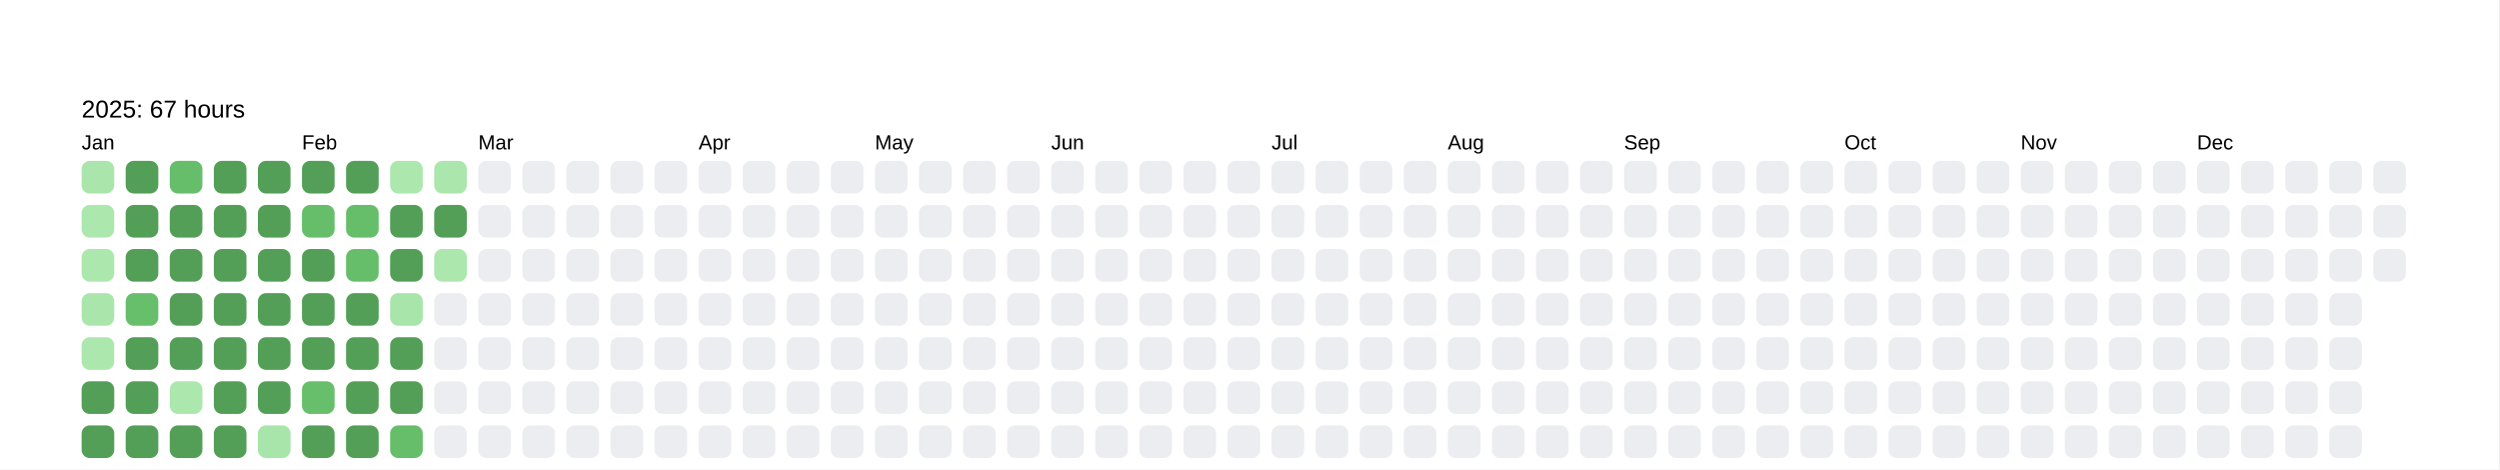
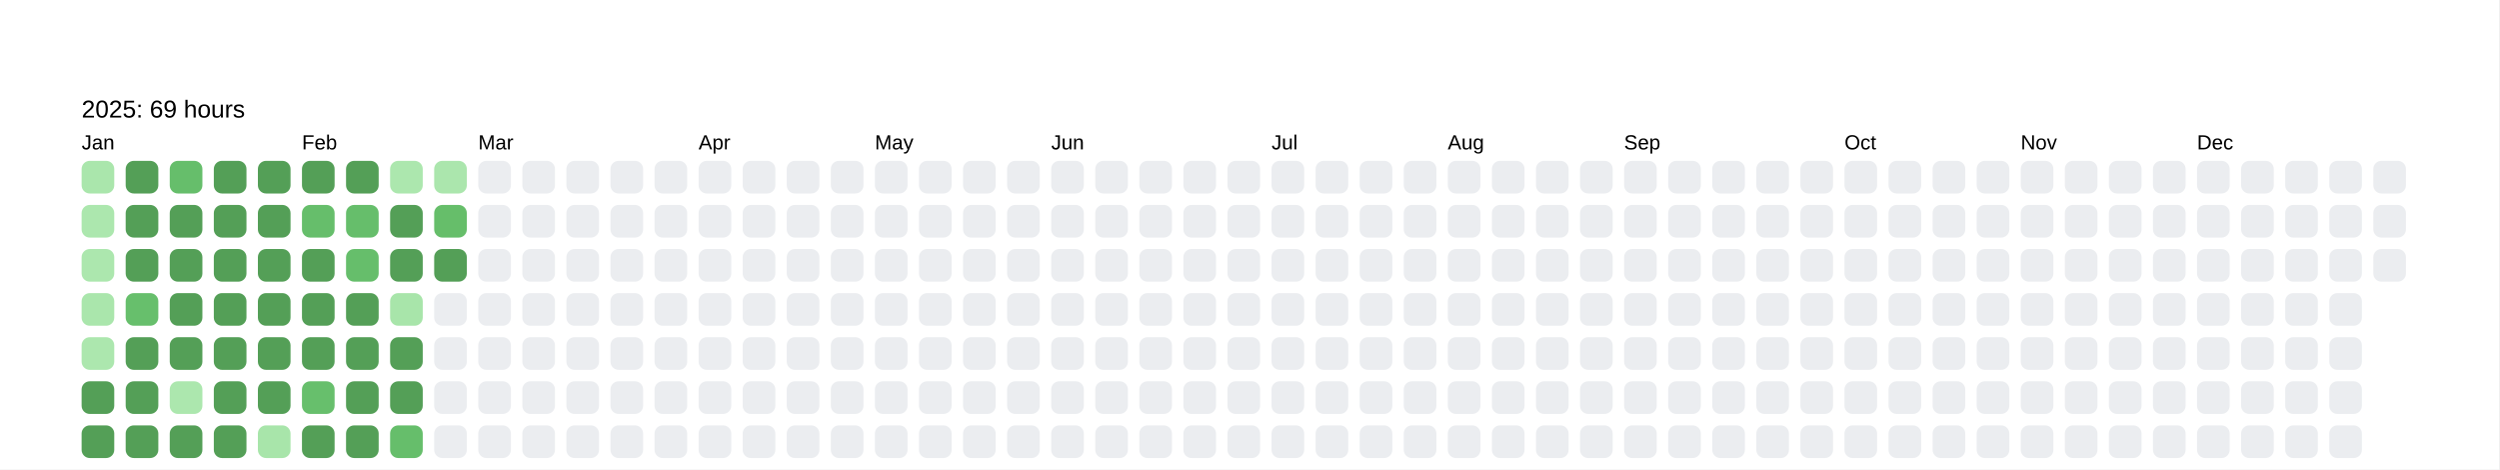
<svg xmlns="http://www.w3.org/2000/svg" baseProfile="full" height="57.5mm" version="1.1" viewBox="0,0,306.2,57.5" width="306.2mm">
  <defs />
  <rect fill="#FFFFFF" height="57.5" width="306.2" x="0" y="0" />
  <text fill="#000000" style="font-size:6px; font-family:Arial; font-weight:bold;" x="10" y="10" />
-   <text fill="#000000" style="font-size:3px; font-family:Arial;" x="10" y="14.4">2025: 67 hours</text>
+   <text fill="#000000" style="font-size:3px; font-family:Arial;" x="10" y="14.4">2025: 69 hours</text>
  <text fill="#000000" style="font-size:2.5px; font-family:Arial" x="10" y="18.3">Jan</text>
  <rect fill="#aae6ac" height="4" rx="1" ry="1" width="4" x="10" y="19.7" />
  <rect fill="#ace7ae" height="4" rx="1" ry="1" width="4" x="10" y="25.1" />
  <rect fill="#ace7ae" height="4" rx="1" ry="1" width="4" x="10" y="30.5" />
  <rect fill="#aae6ac" height="4" rx="1" ry="1" width="4" x="10" y="35.9" />
  <rect fill="#ace7ae" height="4" rx="1" ry="1" width="4" x="10" y="41.3" />
  <rect fill="#549F57" height="4" rx="1" ry="1" width="4" x="10" y="46.7" />
  <rect fill="#549F57" height="4" rx="1" ry="1" width="4" x="10" y="52.1" />
  <rect fill="#549F57" height="4" rx="1" ry="1" width="4" x="15.4" y="19.7" />
  <rect fill="#549F57" height="4" rx="1" ry="1" width="4" x="15.4" y="25.1" />
  <rect fill="#549F57" height="4" rx="1" ry="1" width="4" x="15.4" y="30.5" />
  <rect fill="#67bf6c" height="4" rx="1" ry="1" width="4" x="15.4" y="35.9" />
  <rect fill="#549F57" height="4" rx="1" ry="1" width="4" x="15.4" y="41.3" />
  <rect fill="#549F57" height="4" rx="1" ry="1" width="4" x="15.4" y="46.7" />
  <rect fill="#549F57" height="4" rx="1" ry="1" width="4" x="15.4" y="52.1" />
  <rect fill="#66be6b" height="4" rx="1" ry="1" width="4" x="20.8" y="19.7" />
  <rect fill="#549F57" height="4" rx="1" ry="1" width="4" x="20.8" y="25.1" />
  <rect fill="#549F57" height="4" rx="1" ry="1" width="4" x="20.8" y="30.5" />
  <rect fill="#549F57" height="4" rx="1" ry="1" width="4" x="20.8" y="35.9" />
  <rect fill="#549F57" height="4" rx="1" ry="1" width="4" x="20.8" y="41.3" />
  <rect fill="#ace7ae" height="4" rx="1" ry="1" width="4" x="20.8" y="46.7" />
  <rect fill="#549F57" height="4" rx="1" ry="1" width="4" x="20.8" y="52.1" />
  <rect fill="#549F57" height="4" rx="1" ry="1" width="4" x="26.2" y="19.7" />
  <rect fill="#549F57" height="4" rx="1" ry="1" width="4" x="26.2" y="25.1" />
  <rect fill="#549F57" height="4" rx="1" ry="1" width="4" x="26.2" y="30.5" />
  <rect fill="#549F57" height="4" rx="1" ry="1" width="4" x="26.2" y="35.9" />
  <rect fill="#549F57" height="4" rx="1" ry="1" width="4" x="26.2" y="41.3" />
  <rect fill="#549F57" height="4" rx="1" ry="1" width="4" x="26.2" y="46.7" />
  <rect fill="#549F57" height="4" rx="1" ry="1" width="4" x="26.2" y="52.1" />
  <rect fill="#549F57" height="4" rx="1" ry="1" width="4" x="31.6" y="19.7" />
  <rect fill="#549F57" height="4" rx="1" ry="1" width="4" x="31.6" y="25.1" />
  <rect fill="#549F57" height="4" rx="1" ry="1" width="4" x="31.6" y="30.5" />
  <rect fill="#549F57" height="4" rx="1" ry="1" width="4" x="31.6" y="35.9" />
  <rect fill="#549F57" height="4" rx="1" ry="1" width="4" x="31.6" y="41.3" />
  <rect fill="#549F57" height="4" rx="1" ry="1" width="4" x="31.6" y="46.7" />
  <rect fill="#a8e5aa" height="4" rx="1" ry="1" width="4" x="31.6" y="52.1" />
  <text fill="#000000" style="font-size:2.5px; font-family:Arial" x="37.0" y="18.3">Feb</text>
  <rect fill="#549F57" height="4" rx="1" ry="1" width="4" x="37.0" y="19.7" />
  <rect fill="#66be6b" height="4" rx="1" ry="1" width="4" x="37.0" y="25.1" />
  <rect fill="#549F57" height="4" rx="1" ry="1" width="4" x="37.0" y="30.5" />
  <rect fill="#549F57" height="4" rx="1" ry="1" width="4" x="37.0" y="35.9" />
  <rect fill="#549F57" height="4" rx="1" ry="1" width="4" x="37.0" y="41.3" />
  <rect fill="#67bf6c" height="4" rx="1" ry="1" width="4" x="37.0" y="46.7" />
  <rect fill="#549F57" height="4" rx="1" ry="1" width="4" x="37.0" y="52.1" />
  <rect fill="#549F57" height="4" rx="1" ry="1" width="4" x="42.4" y="19.7" />
  <rect fill="#66be6b" height="4" rx="1" ry="1" width="4" x="42.4" y="25.1" />
  <rect fill="#66be6b" height="4" rx="1" ry="1" width="4" x="42.4" y="30.5" />
  <rect fill="#549F57" height="4" rx="1" ry="1" width="4" x="42.4" y="35.9" />
  <rect fill="#549F57" height="4" rx="1" ry="1" width="4" x="42.4" y="41.3" />
  <rect fill="#549F57" height="4" rx="1" ry="1" width="4" x="42.4" y="46.7" />
  <rect fill="#549F57" height="4" rx="1" ry="1" width="4" x="42.4" y="52.1" />
  <rect fill="#ace7ae" height="4" rx="1" ry="1" width="4" x="47.8" y="19.7" />
  <rect fill="#549F57" height="4" rx="1" ry="1" width="4" x="47.8" y="25.1" />
  <rect fill="#549F57" height="4" rx="1" ry="1" width="4" x="47.8" y="30.5" />
  <rect fill="#a8e5aa" height="4" rx="1" ry="1" width="4" x="47.8" y="35.9" />
  <rect fill="#549F57" height="4" rx="1" ry="1" width="4" x="47.8" y="41.3" />
  <rect fill="#549F57" height="4" rx="1" ry="1" width="4" x="47.8" y="46.7" />
  <rect fill="#66be6b" height="4" rx="1" ry="1" width="4" x="47.8" y="52.1" />
  <rect fill="#abe6ad" height="4" rx="1" ry="1" width="4" x="53.2" y="19.7" />
-   <rect fill="#549F57" height="4" rx="1" ry="1" width="4" x="53.2" y="25.1" />
-   <rect fill="#ace7ae" height="4" rx="1" ry="1" width="4" x="53.2" y="30.5" />
+   <rect fill="#66be6a" height="4" rx="1" ry="1" width="4" x="53.2" y="25.1" />
+   <rect fill="#549F57" height="4" rx="1" ry="1" width="4" x="53.2" y="30.5" />
  <rect fill="#EBEDF0" height="4" rx="1" ry="1" width="4" x="53.2" y="35.9" />
  <rect fill="#EBEDF0" height="4" rx="1" ry="1" width="4" x="53.2" y="41.3" />
  <rect fill="#EBEDF0" height="4" rx="1" ry="1" width="4" x="53.2" y="46.7" />
  <rect fill="#EBEDF0" height="4" rx="1" ry="1" width="4" x="53.2" y="52.1" />
  <text fill="#000000" style="font-size:2.5px; font-family:Arial" x="58.6" y="18.3">Mar</text>
  <rect fill="#EBEDF0" height="4" rx="1" ry="1" width="4" x="58.6" y="19.7" />
  <rect fill="#EBEDF0" height="4" rx="1" ry="1" width="4" x="58.6" y="25.1" />
  <rect fill="#EBEDF0" height="4" rx="1" ry="1" width="4" x="58.6" y="30.5" />
  <rect fill="#EBEDF0" height="4" rx="1" ry="1" width="4" x="58.6" y="35.9" />
  <rect fill="#EBEDF0" height="4" rx="1" ry="1" width="4" x="58.6" y="41.3" />
  <rect fill="#EBEDF0" height="4" rx="1" ry="1" width="4" x="58.6" y="46.7" />
  <rect fill="#EBEDF0" height="4" rx="1" ry="1" width="4" x="58.6" y="52.1" />
  <rect fill="#EBEDF0" height="4" rx="1" ry="1" width="4" x="64" y="19.7" />
  <rect fill="#EBEDF0" height="4" rx="1" ry="1" width="4" x="64" y="25.1" />
  <rect fill="#EBEDF0" height="4" rx="1" ry="1" width="4" x="64" y="30.5" />
  <rect fill="#EBEDF0" height="4" rx="1" ry="1" width="4" x="64" y="35.9" />
  <rect fill="#EBEDF0" height="4" rx="1" ry="1" width="4" x="64" y="41.3" />
  <rect fill="#EBEDF0" height="4" rx="1" ry="1" width="4" x="64" y="46.7" />
  <rect fill="#EBEDF0" height="4" rx="1" ry="1" width="4" x="64" y="52.1" />
  <rect fill="#EBEDF0" height="4" rx="1" ry="1" width="4" x="69.4" y="19.7" />
  <rect fill="#EBEDF0" height="4" rx="1" ry="1" width="4" x="69.4" y="25.1" />
  <rect fill="#EBEDF0" height="4" rx="1" ry="1" width="4" x="69.4" y="30.5" />
  <rect fill="#EBEDF0" height="4" rx="1" ry="1" width="4" x="69.4" y="35.9" />
  <rect fill="#EBEDF0" height="4" rx="1" ry="1" width="4" x="69.4" y="41.3" />
  <rect fill="#EBEDF0" height="4" rx="1" ry="1" width="4" x="69.4" y="46.7" />
  <rect fill="#EBEDF0" height="4" rx="1" ry="1" width="4" x="69.4" y="52.1" />
  <rect fill="#EBEDF0" height="4" rx="1" ry="1" width="4" x="74.8" y="19.7" />
  <rect fill="#EBEDF0" height="4" rx="1" ry="1" width="4" x="74.8" y="25.1" />
  <rect fill="#EBEDF0" height="4" rx="1" ry="1" width="4" x="74.8" y="30.5" />
  <rect fill="#EBEDF0" height="4" rx="1" ry="1" width="4" x="74.8" y="35.9" />
  <rect fill="#EBEDF0" height="4" rx="1" ry="1" width="4" x="74.8" y="41.3" />
  <rect fill="#EBEDF0" height="4" rx="1" ry="1" width="4" x="74.8" y="46.7" />
  <rect fill="#EBEDF0" height="4" rx="1" ry="1" width="4" x="74.8" y="52.1" />
  <rect fill="#EBEDF0" height="4" rx="1" ry="1" width="4" x="80.2" y="19.7" />
  <rect fill="#EBEDF0" height="4" rx="1" ry="1" width="4" x="80.2" y="25.1" />
  <rect fill="#EBEDF0" height="4" rx="1" ry="1" width="4" x="80.2" y="30.5" />
  <rect fill="#EBEDF0" height="4" rx="1" ry="1" width="4" x="80.2" y="35.9" />
  <rect fill="#EBEDF0" height="4" rx="1" ry="1" width="4" x="80.2" y="41.3" />
  <rect fill="#EBEDF0" height="4" rx="1" ry="1" width="4" x="80.2" y="46.7" />
  <rect fill="#EBEDF0" height="4" rx="1" ry="1" width="4" x="80.2" y="52.1" />
  <text fill="#000000" style="font-size:2.5px; font-family:Arial" x="85.6" y="18.3">Apr</text>
  <rect fill="#EBEDF0" height="4" rx="1" ry="1" width="4" x="85.6" y="19.7" />
  <rect fill="#EBEDF0" height="4" rx="1" ry="1" width="4" x="85.6" y="25.1" />
  <rect fill="#EBEDF0" height="4" rx="1" ry="1" width="4" x="85.6" y="30.5" />
  <rect fill="#EBEDF0" height="4" rx="1" ry="1" width="4" x="85.6" y="35.9" />
  <rect fill="#EBEDF0" height="4" rx="1" ry="1" width="4" x="85.6" y="41.3" />
  <rect fill="#EBEDF0" height="4" rx="1" ry="1" width="4" x="85.6" y="46.7" />
  <rect fill="#EBEDF0" height="4" rx="1" ry="1" width="4" x="85.6" y="52.1" />
  <rect fill="#EBEDF0" height="4" rx="1" ry="1" width="4" x="91" y="19.7" />
  <rect fill="#EBEDF0" height="4" rx="1" ry="1" width="4" x="91" y="25.1" />
  <rect fill="#EBEDF0" height="4" rx="1" ry="1" width="4" x="91" y="30.5" />
  <rect fill="#EBEDF0" height="4" rx="1" ry="1" width="4" x="91" y="35.9" />
  <rect fill="#EBEDF0" height="4" rx="1" ry="1" width="4" x="91" y="41.3" />
  <rect fill="#EBEDF0" height="4" rx="1" ry="1" width="4" x="91" y="46.7" />
  <rect fill="#EBEDF0" height="4" rx="1" ry="1" width="4" x="91" y="52.1" />
  <rect fill="#EBEDF0" height="4" rx="1" ry="1" width="4" x="96.4" y="19.7" />
  <rect fill="#EBEDF0" height="4" rx="1" ry="1" width="4" x="96.4" y="25.1" />
  <rect fill="#EBEDF0" height="4" rx="1" ry="1" width="4" x="96.4" y="30.5" />
  <rect fill="#EBEDF0" height="4" rx="1" ry="1" width="4" x="96.4" y="35.9" />
  <rect fill="#EBEDF0" height="4" rx="1" ry="1" width="4" x="96.4" y="41.3" />
  <rect fill="#EBEDF0" height="4" rx="1" ry="1" width="4" x="96.4" y="46.7" />
  <rect fill="#EBEDF0" height="4" rx="1" ry="1" width="4" x="96.4" y="52.1" />
  <rect fill="#EBEDF0" height="4" rx="1" ry="1" width="4" x="101.8" y="19.7" />
  <rect fill="#EBEDF0" height="4" rx="1" ry="1" width="4" x="101.8" y="25.1" />
  <rect fill="#EBEDF0" height="4" rx="1" ry="1" width="4" x="101.8" y="30.5" />
  <rect fill="#EBEDF0" height="4" rx="1" ry="1" width="4" x="101.8" y="35.9" />
  <rect fill="#EBEDF0" height="4" rx="1" ry="1" width="4" x="101.8" y="41.3" />
  <rect fill="#EBEDF0" height="4" rx="1" ry="1" width="4" x="101.8" y="46.7" />
  <rect fill="#EBEDF0" height="4" rx="1" ry="1" width="4" x="101.8" y="52.1" />
  <text fill="#000000" style="font-size:2.5px; font-family:Arial" x="107.2" y="18.3">May</text>
  <rect fill="#EBEDF0" height="4" rx="1" ry="1" width="4" x="107.2" y="19.7" />
  <rect fill="#EBEDF0" height="4" rx="1" ry="1" width="4" x="107.2" y="25.1" />
  <rect fill="#EBEDF0" height="4" rx="1" ry="1" width="4" x="107.2" y="30.5" />
  <rect fill="#EBEDF0" height="4" rx="1" ry="1" width="4" x="107.2" y="35.9" />
  <rect fill="#EBEDF0" height="4" rx="1" ry="1" width="4" x="107.2" y="41.3" />
  <rect fill="#EBEDF0" height="4" rx="1" ry="1" width="4" x="107.2" y="46.7" />
  <rect fill="#EBEDF0" height="4" rx="1" ry="1" width="4" x="107.2" y="52.1" />
  <rect fill="#EBEDF0" height="4" rx="1" ry="1" width="4" x="112.6" y="19.7" />
  <rect fill="#EBEDF0" height="4" rx="1" ry="1" width="4" x="112.6" y="25.1" />
  <rect fill="#EBEDF0" height="4" rx="1" ry="1" width="4" x="112.6" y="30.5" />
  <rect fill="#EBEDF0" height="4" rx="1" ry="1" width="4" x="112.6" y="35.9" />
  <rect fill="#EBEDF0" height="4" rx="1" ry="1" width="4" x="112.6" y="41.3" />
  <rect fill="#EBEDF0" height="4" rx="1" ry="1" width="4" x="112.6" y="46.7" />
  <rect fill="#EBEDF0" height="4" rx="1" ry="1" width="4" x="112.6" y="52.1" />
  <rect fill="#EBEDF0" height="4" rx="1" ry="1" width="4" x="118" y="19.7" />
  <rect fill="#EBEDF0" height="4" rx="1" ry="1" width="4" x="118" y="25.1" />
  <rect fill="#EBEDF0" height="4" rx="1" ry="1" width="4" x="118" y="30.5" />
  <rect fill="#EBEDF0" height="4" rx="1" ry="1" width="4" x="118" y="35.9" />
  <rect fill="#EBEDF0" height="4" rx="1" ry="1" width="4" x="118" y="41.3" />
  <rect fill="#EBEDF0" height="4" rx="1" ry="1" width="4" x="118" y="46.7" />
  <rect fill="#EBEDF0" height="4" rx="1" ry="1" width="4" x="118" y="52.1" />
  <rect fill="#EBEDF0" height="4" rx="1" ry="1" width="4" x="123.4" y="19.7" />
  <rect fill="#EBEDF0" height="4" rx="1" ry="1" width="4" x="123.4" y="25.1" />
  <rect fill="#EBEDF0" height="4" rx="1" ry="1" width="4" x="123.4" y="30.5" />
  <rect fill="#EBEDF0" height="4" rx="1" ry="1" width="4" x="123.4" y="35.9" />
  <rect fill="#EBEDF0" height="4" rx="1" ry="1" width="4" x="123.4" y="41.3" />
  <rect fill="#EBEDF0" height="4" rx="1" ry="1" width="4" x="123.4" y="46.7" />
  <rect fill="#EBEDF0" height="4" rx="1" ry="1" width="4" x="123.4" y="52.1" />
  <text fill="#000000" style="font-size:2.5px; font-family:Arial" x="128.8" y="18.3">Jun</text>
  <rect fill="#EBEDF0" height="4" rx="1" ry="1" width="4" x="128.8" y="19.7" />
  <rect fill="#EBEDF0" height="4" rx="1" ry="1" width="4" x="128.8" y="25.1" />
  <rect fill="#EBEDF0" height="4" rx="1" ry="1" width="4" x="128.8" y="30.5" />
  <rect fill="#EBEDF0" height="4" rx="1" ry="1" width="4" x="128.8" y="35.9" />
  <rect fill="#EBEDF0" height="4" rx="1" ry="1" width="4" x="128.8" y="41.3" />
  <rect fill="#EBEDF0" height="4" rx="1" ry="1" width="4" x="128.8" y="46.7" />
  <rect fill="#EBEDF0" height="4" rx="1" ry="1" width="4" x="128.8" y="52.1" />
  <rect fill="#EBEDF0" height="4" rx="1" ry="1" width="4" x="134.2" y="19.7" />
  <rect fill="#EBEDF0" height="4" rx="1" ry="1" width="4" x="134.2" y="25.1" />
  <rect fill="#EBEDF0" height="4" rx="1" ry="1" width="4" x="134.2" y="30.5" />
  <rect fill="#EBEDF0" height="4" rx="1" ry="1" width="4" x="134.2" y="35.9" />
  <rect fill="#EBEDF0" height="4" rx="1" ry="1" width="4" x="134.2" y="41.3" />
  <rect fill="#EBEDF0" height="4" rx="1" ry="1" width="4" x="134.2" y="46.7" />
  <rect fill="#EBEDF0" height="4" rx="1" ry="1" width="4" x="134.2" y="52.1" />
  <rect fill="#EBEDF0" height="4" rx="1" ry="1" width="4" x="139.6" y="19.7" />
  <rect fill="#EBEDF0" height="4" rx="1" ry="1" width="4" x="139.6" y="25.1" />
  <rect fill="#EBEDF0" height="4" rx="1" ry="1" width="4" x="139.6" y="30.5" />
  <rect fill="#EBEDF0" height="4" rx="1" ry="1" width="4" x="139.6" y="35.9" />
  <rect fill="#EBEDF0" height="4" rx="1" ry="1" width="4" x="139.6" y="41.3" />
  <rect fill="#EBEDF0" height="4" rx="1" ry="1" width="4" x="139.6" y="46.7" />
  <rect fill="#EBEDF0" height="4" rx="1" ry="1" width="4" x="139.6" y="52.1" />
  <rect fill="#EBEDF0" height="4" rx="1" ry="1" width="4" x="145" y="19.7" />
  <rect fill="#EBEDF0" height="4" rx="1" ry="1" width="4" x="145" y="25.1" />
  <rect fill="#EBEDF0" height="4" rx="1" ry="1" width="4" x="145" y="30.5" />
  <rect fill="#EBEDF0" height="4" rx="1" ry="1" width="4" x="145" y="35.9" />
  <rect fill="#EBEDF0" height="4" rx="1" ry="1" width="4" x="145" y="41.3" />
  <rect fill="#EBEDF0" height="4" rx="1" ry="1" width="4" x="145" y="46.7" />
  <rect fill="#EBEDF0" height="4" rx="1" ry="1" width="4" x="145" y="52.1" />
  <rect fill="#EBEDF0" height="4" rx="1" ry="1" width="4" x="150.4" y="19.7" />
  <rect fill="#EBEDF0" height="4" rx="1" ry="1" width="4" x="150.4" y="25.1" />
  <rect fill="#EBEDF0" height="4" rx="1" ry="1" width="4" x="150.4" y="30.5" />
  <rect fill="#EBEDF0" height="4" rx="1" ry="1" width="4" x="150.4" y="35.9" />
  <rect fill="#EBEDF0" height="4" rx="1" ry="1" width="4" x="150.4" y="41.3" />
  <rect fill="#EBEDF0" height="4" rx="1" ry="1" width="4" x="150.4" y="46.7" />
  <rect fill="#EBEDF0" height="4" rx="1" ry="1" width="4" x="150.4" y="52.1" />
  <text fill="#000000" style="font-size:2.5px; font-family:Arial" x="155.8" y="18.3">Jul</text>
  <rect fill="#EBEDF0" height="4" rx="1" ry="1" width="4" x="155.8" y="19.7" />
  <rect fill="#EBEDF0" height="4" rx="1" ry="1" width="4" x="155.8" y="25.1" />
  <rect fill="#EBEDF0" height="4" rx="1" ry="1" width="4" x="155.8" y="30.5" />
  <rect fill="#EBEDF0" height="4" rx="1" ry="1" width="4" x="155.8" y="35.9" />
  <rect fill="#EBEDF0" height="4" rx="1" ry="1" width="4" x="155.8" y="41.3" />
  <rect fill="#EBEDF0" height="4" rx="1" ry="1" width="4" x="155.8" y="46.7" />
  <rect fill="#EBEDF0" height="4" rx="1" ry="1" width="4" x="155.8" y="52.1" />
  <rect fill="#EBEDF0" height="4" rx="1" ry="1" width="4" x="161.2" y="19.7" />
  <rect fill="#EBEDF0" height="4" rx="1" ry="1" width="4" x="161.2" y="25.1" />
  <rect fill="#EBEDF0" height="4" rx="1" ry="1" width="4" x="161.2" y="30.5" />
  <rect fill="#EBEDF0" height="4" rx="1" ry="1" width="4" x="161.2" y="35.9" />
  <rect fill="#EBEDF0" height="4" rx="1" ry="1" width="4" x="161.2" y="41.3" />
  <rect fill="#EBEDF0" height="4" rx="1" ry="1" width="4" x="161.2" y="46.7" />
  <rect fill="#EBEDF0" height="4" rx="1" ry="1" width="4" x="161.2" y="52.1" />
  <rect fill="#EBEDF0" height="4" rx="1" ry="1" width="4" x="166.6" y="19.7" />
  <rect fill="#EBEDF0" height="4" rx="1" ry="1" width="4" x="166.6" y="25.1" />
  <rect fill="#EBEDF0" height="4" rx="1" ry="1" width="4" x="166.6" y="30.5" />
  <rect fill="#EBEDF0" height="4" rx="1" ry="1" width="4" x="166.6" y="35.9" />
  <rect fill="#EBEDF0" height="4" rx="1" ry="1" width="4" x="166.6" y="41.3" />
  <rect fill="#EBEDF0" height="4" rx="1" ry="1" width="4" x="166.6" y="46.7" />
  <rect fill="#EBEDF0" height="4" rx="1" ry="1" width="4" x="166.6" y="52.1" />
  <rect fill="#EBEDF0" height="4" rx="1" ry="1" width="4" x="172" y="19.7" />
  <rect fill="#EBEDF0" height="4" rx="1" ry="1" width="4" x="172" y="25.1" />
  <rect fill="#EBEDF0" height="4" rx="1" ry="1" width="4" x="172" y="30.5" />
  <rect fill="#EBEDF0" height="4" rx="1" ry="1" width="4" x="172" y="35.9" />
  <rect fill="#EBEDF0" height="4" rx="1" ry="1" width="4" x="172" y="41.3" />
  <rect fill="#EBEDF0" height="4" rx="1" ry="1" width="4" x="172" y="46.7" />
  <rect fill="#EBEDF0" height="4" rx="1" ry="1" width="4" x="172" y="52.1" />
  <text fill="#000000" style="font-size:2.5px; font-family:Arial" x="177.4" y="18.3">Aug</text>
  <rect fill="#EBEDF0" height="4" rx="1" ry="1" width="4" x="177.4" y="19.7" />
  <rect fill="#EBEDF0" height="4" rx="1" ry="1" width="4" x="177.4" y="25.1" />
  <rect fill="#EBEDF0" height="4" rx="1" ry="1" width="4" x="177.4" y="30.5" />
  <rect fill="#EBEDF0" height="4" rx="1" ry="1" width="4" x="177.4" y="35.9" />
  <rect fill="#EBEDF0" height="4" rx="1" ry="1" width="4" x="177.4" y="41.3" />
  <rect fill="#EBEDF0" height="4" rx="1" ry="1" width="4" x="177.4" y="46.7" />
  <rect fill="#EBEDF0" height="4" rx="1" ry="1" width="4" x="177.4" y="52.1" />
  <rect fill="#EBEDF0" height="4" rx="1" ry="1" width="4" x="182.8" y="19.7" />
  <rect fill="#EBEDF0" height="4" rx="1" ry="1" width="4" x="182.8" y="25.1" />
  <rect fill="#EBEDF0" height="4" rx="1" ry="1" width="4" x="182.8" y="30.5" />
  <rect fill="#EBEDF0" height="4" rx="1" ry="1" width="4" x="182.8" y="35.9" />
  <rect fill="#EBEDF0" height="4" rx="1" ry="1" width="4" x="182.8" y="41.3" />
  <rect fill="#EBEDF0" height="4" rx="1" ry="1" width="4" x="182.8" y="46.7" />
  <rect fill="#EBEDF0" height="4" rx="1" ry="1" width="4" x="182.8" y="52.1" />
  <rect fill="#EBEDF0" height="4" rx="1" ry="1" width="4" x="188.2" y="19.7" />
  <rect fill="#EBEDF0" height="4" rx="1" ry="1" width="4" x="188.2" y="25.1" />
  <rect fill="#EBEDF0" height="4" rx="1" ry="1" width="4" x="188.2" y="30.5" />
  <rect fill="#EBEDF0" height="4" rx="1" ry="1" width="4" x="188.2" y="35.9" />
  <rect fill="#EBEDF0" height="4" rx="1" ry="1" width="4" x="188.2" y="41.3" />
  <rect fill="#EBEDF0" height="4" rx="1" ry="1" width="4" x="188.2" y="46.7" />
  <rect fill="#EBEDF0" height="4" rx="1" ry="1" width="4" x="188.2" y="52.1" />
  <rect fill="#EBEDF0" height="4" rx="1" ry="1" width="4" x="193.6" y="19.7" />
  <rect fill="#EBEDF0" height="4" rx="1" ry="1" width="4" x="193.6" y="25.1" />
  <rect fill="#EBEDF0" height="4" rx="1" ry="1" width="4" x="193.6" y="30.5" />
  <rect fill="#EBEDF0" height="4" rx="1" ry="1" width="4" x="193.6" y="35.9" />
  <rect fill="#EBEDF0" height="4" rx="1" ry="1" width="4" x="193.6" y="41.3" />
  <rect fill="#EBEDF0" height="4" rx="1" ry="1" width="4" x="193.6" y="46.7" />
  <rect fill="#EBEDF0" height="4" rx="1" ry="1" width="4" x="193.6" y="52.1" />
  <text fill="#000000" style="font-size:2.5px; font-family:Arial" x="199" y="18.3">Sep</text>
  <rect fill="#EBEDF0" height="4" rx="1" ry="1" width="4" x="199" y="19.7" />
  <rect fill="#EBEDF0" height="4" rx="1" ry="1" width="4" x="199" y="25.1" />
  <rect fill="#EBEDF0" height="4" rx="1" ry="1" width="4" x="199" y="30.5" />
  <rect fill="#EBEDF0" height="4" rx="1" ry="1" width="4" x="199" y="35.9" />
  <rect fill="#EBEDF0" height="4" rx="1" ry="1" width="4" x="199" y="41.3" />
  <rect fill="#EBEDF0" height="4" rx="1" ry="1" width="4" x="199" y="46.7" />
  <rect fill="#EBEDF0" height="4" rx="1" ry="1" width="4" x="199" y="52.1" />
  <rect fill="#EBEDF0" height="4" rx="1" ry="1" width="4" x="204.4" y="19.7" />
  <rect fill="#EBEDF0" height="4" rx="1" ry="1" width="4" x="204.4" y="25.1" />
  <rect fill="#EBEDF0" height="4" rx="1" ry="1" width="4" x="204.4" y="30.5" />
  <rect fill="#EBEDF0" height="4" rx="1" ry="1" width="4" x="204.4" y="35.9" />
  <rect fill="#EBEDF0" height="4" rx="1" ry="1" width="4" x="204.4" y="41.3" />
  <rect fill="#EBEDF0" height="4" rx="1" ry="1" width="4" x="204.4" y="46.7" />
  <rect fill="#EBEDF0" height="4" rx="1" ry="1" width="4" x="204.4" y="52.1" />
  <rect fill="#EBEDF0" height="4" rx="1" ry="1" width="4" x="209.8" y="19.7" />
  <rect fill="#EBEDF0" height="4" rx="1" ry="1" width="4" x="209.8" y="25.1" />
  <rect fill="#EBEDF0" height="4" rx="1" ry="1" width="4" x="209.8" y="30.5" />
  <rect fill="#EBEDF0" height="4" rx="1" ry="1" width="4" x="209.8" y="35.9" />
  <rect fill="#EBEDF0" height="4" rx="1" ry="1" width="4" x="209.8" y="41.3" />
  <rect fill="#EBEDF0" height="4" rx="1" ry="1" width="4" x="209.8" y="46.7" />
  <rect fill="#EBEDF0" height="4" rx="1" ry="1" width="4" x="209.8" y="52.1" />
  <rect fill="#EBEDF0" height="4" rx="1" ry="1" width="4" x="215.2" y="19.7" />
  <rect fill="#EBEDF0" height="4" rx="1" ry="1" width="4" x="215.2" y="25.1" />
  <rect fill="#EBEDF0" height="4" rx="1" ry="1" width="4" x="215.2" y="30.5" />
  <rect fill="#EBEDF0" height="4" rx="1" ry="1" width="4" x="215.2" y="35.9" />
  <rect fill="#EBEDF0" height="4" rx="1" ry="1" width="4" x="215.2" y="41.3" />
  <rect fill="#EBEDF0" height="4" rx="1" ry="1" width="4" x="215.2" y="46.7" />
  <rect fill="#EBEDF0" height="4" rx="1" ry="1" width="4" x="215.2" y="52.1" />
  <rect fill="#EBEDF0" height="4" rx="1" ry="1" width="4" x="220.6" y="19.7" />
  <rect fill="#EBEDF0" height="4" rx="1" ry="1" width="4" x="220.6" y="25.1" />
  <rect fill="#EBEDF0" height="4" rx="1" ry="1" width="4" x="220.6" y="30.5" />
  <rect fill="#EBEDF0" height="4" rx="1" ry="1" width="4" x="220.6" y="35.9" />
  <rect fill="#EBEDF0" height="4" rx="1" ry="1" width="4" x="220.6" y="41.3" />
  <rect fill="#EBEDF0" height="4" rx="1" ry="1" width="4" x="220.6" y="46.7" />
  <rect fill="#EBEDF0" height="4" rx="1" ry="1" width="4" x="220.6" y="52.1" />
  <text fill="#000000" style="font-size:2.5px; font-family:Arial" x="226" y="18.3">Oct</text>
  <rect fill="#EBEDF0" height="4" rx="1" ry="1" width="4" x="226" y="19.7" />
  <rect fill="#EBEDF0" height="4" rx="1" ry="1" width="4" x="226" y="25.1" />
  <rect fill="#EBEDF0" height="4" rx="1" ry="1" width="4" x="226" y="30.5" />
  <rect fill="#EBEDF0" height="4" rx="1" ry="1" width="4" x="226" y="35.9" />
  <rect fill="#EBEDF0" height="4" rx="1" ry="1" width="4" x="226" y="41.3" />
  <rect fill="#EBEDF0" height="4" rx="1" ry="1" width="4" x="226" y="46.7" />
  <rect fill="#EBEDF0" height="4" rx="1" ry="1" width="4" x="226" y="52.1" />
  <rect fill="#EBEDF0" height="4" rx="1" ry="1" width="4" x="231.4" y="19.7" />
  <rect fill="#EBEDF0" height="4" rx="1" ry="1" width="4" x="231.4" y="25.1" />
  <rect fill="#EBEDF0" height="4" rx="1" ry="1" width="4" x="231.4" y="30.5" />
  <rect fill="#EBEDF0" height="4" rx="1" ry="1" width="4" x="231.4" y="35.9" />
  <rect fill="#EBEDF0" height="4" rx="1" ry="1" width="4" x="231.4" y="41.3" />
  <rect fill="#EBEDF0" height="4" rx="1" ry="1" width="4" x="231.4" y="46.7" />
  <rect fill="#EBEDF0" height="4" rx="1" ry="1" width="4" x="231.4" y="52.1" />
  <rect fill="#EBEDF0" height="4" rx="1" ry="1" width="4" x="236.8" y="19.7" />
  <rect fill="#EBEDF0" height="4" rx="1" ry="1" width="4" x="236.8" y="25.1" />
  <rect fill="#EBEDF0" height="4" rx="1" ry="1" width="4" x="236.8" y="30.5" />
  <rect fill="#EBEDF0" height="4" rx="1" ry="1" width="4" x="236.8" y="35.9" />
  <rect fill="#EBEDF0" height="4" rx="1" ry="1" width="4" x="236.8" y="41.3" />
  <rect fill="#EBEDF0" height="4" rx="1" ry="1" width="4" x="236.8" y="46.7" />
  <rect fill="#EBEDF0" height="4" rx="1" ry="1" width="4" x="236.8" y="52.1" />
  <rect fill="#EBEDF0" height="4" rx="1" ry="1" width="4" x="242.2" y="19.7" />
  <rect fill="#EBEDF0" height="4" rx="1" ry="1" width="4" x="242.2" y="25.1" />
  <rect fill="#EBEDF0" height="4" rx="1" ry="1" width="4" x="242.2" y="30.5" />
  <rect fill="#EBEDF0" height="4" rx="1" ry="1" width="4" x="242.2" y="35.9" />
  <rect fill="#EBEDF0" height="4" rx="1" ry="1" width="4" x="242.2" y="41.3" />
  <rect fill="#EBEDF0" height="4" rx="1" ry="1" width="4" x="242.2" y="46.7" />
  <rect fill="#EBEDF0" height="4" rx="1" ry="1" width="4" x="242.2" y="52.1" />
  <text fill="#000000" style="font-size:2.5px; font-family:Arial" x="247.6" y="18.3">Nov</text>
  <rect fill="#EBEDF0" height="4" rx="1" ry="1" width="4" x="247.6" y="19.7" />
  <rect fill="#EBEDF0" height="4" rx="1" ry="1" width="4" x="247.6" y="25.1" />
  <rect fill="#EBEDF0" height="4" rx="1" ry="1" width="4" x="247.6" y="30.5" />
  <rect fill="#EBEDF0" height="4" rx="1" ry="1" width="4" x="247.6" y="35.9" />
  <rect fill="#EBEDF0" height="4" rx="1" ry="1" width="4" x="247.6" y="41.3" />
  <rect fill="#EBEDF0" height="4" rx="1" ry="1" width="4" x="247.6" y="46.7" />
  <rect fill="#EBEDF0" height="4" rx="1" ry="1" width="4" x="247.6" y="52.1" />
  <rect fill="#EBEDF0" height="4" rx="1" ry="1" width="4" x="253" y="19.7" />
  <rect fill="#EBEDF0" height="4" rx="1" ry="1" width="4" x="253" y="25.1" />
  <rect fill="#EBEDF0" height="4" rx="1" ry="1" width="4" x="253" y="30.5" />
  <rect fill="#EBEDF0" height="4" rx="1" ry="1" width="4" x="253" y="35.9" />
  <rect fill="#EBEDF0" height="4" rx="1" ry="1" width="4" x="253" y="41.3" />
  <rect fill="#EBEDF0" height="4" rx="1" ry="1" width="4" x="253" y="46.7" />
  <rect fill="#EBEDF0" height="4" rx="1" ry="1" width="4" x="253" y="52.1" />
  <rect fill="#EBEDF0" height="4" rx="1" ry="1" width="4" x="258.4" y="19.7" />
  <rect fill="#EBEDF0" height="4" rx="1" ry="1" width="4" x="258.4" y="25.1" />
  <rect fill="#EBEDF0" height="4" rx="1" ry="1" width="4" x="258.4" y="30.5" />
  <rect fill="#EBEDF0" height="4" rx="1" ry="1" width="4" x="258.4" y="35.9" />
  <rect fill="#EBEDF0" height="4" rx="1" ry="1" width="4" x="258.4" y="41.3" />
  <rect fill="#EBEDF0" height="4" rx="1" ry="1" width="4" x="258.4" y="46.7" />
  <rect fill="#EBEDF0" height="4" rx="1" ry="1" width="4" x="258.4" y="52.1" />
  <rect fill="#EBEDF0" height="4" rx="1" ry="1" width="4" x="263.8" y="19.7" />
  <rect fill="#EBEDF0" height="4" rx="1" ry="1" width="4" x="263.8" y="25.1" />
  <rect fill="#EBEDF0" height="4" rx="1" ry="1" width="4" x="263.8" y="30.5" />
  <rect fill="#EBEDF0" height="4" rx="1" ry="1" width="4" x="263.8" y="35.9" />
  <rect fill="#EBEDF0" height="4" rx="1" ry="1" width="4" x="263.8" y="41.3" />
  <rect fill="#EBEDF0" height="4" rx="1" ry="1" width="4" x="263.8" y="46.7" />
  <rect fill="#EBEDF0" height="4" rx="1" ry="1" width="4" x="263.8" y="52.1" />
  <text fill="#000000" style="font-size:2.5px; font-family:Arial" x="269.2" y="18.3">Dec</text>
  <rect fill="#EBEDF0" height="4" rx="1" ry="1" width="4" x="269.2" y="19.7" />
  <rect fill="#EBEDF0" height="4" rx="1" ry="1" width="4" x="269.2" y="25.1" />
  <rect fill="#EBEDF0" height="4" rx="1" ry="1" width="4" x="269.2" y="30.5" />
  <rect fill="#EBEDF0" height="4" rx="1" ry="1" width="4" x="269.2" y="35.9" />
  <rect fill="#EBEDF0" height="4" rx="1" ry="1" width="4" x="269.2" y="41.3" />
  <rect fill="#EBEDF0" height="4" rx="1" ry="1" width="4" x="269.2" y="46.7" />
  <rect fill="#EBEDF0" height="4" rx="1" ry="1" width="4" x="269.2" y="52.1" />
  <rect fill="#EBEDF0" height="4" rx="1" ry="1" width="4" x="274.6" y="19.7" />
  <rect fill="#EBEDF0" height="4" rx="1" ry="1" width="4" x="274.6" y="25.1" />
  <rect fill="#EBEDF0" height="4" rx="1" ry="1" width="4" x="274.6" y="30.5" />
  <rect fill="#EBEDF0" height="4" rx="1" ry="1" width="4" x="274.6" y="35.9" />
  <rect fill="#EBEDF0" height="4" rx="1" ry="1" width="4" x="274.6" y="41.3" />
  <rect fill="#EBEDF0" height="4" rx="1" ry="1" width="4" x="274.6" y="46.7" />
  <rect fill="#EBEDF0" height="4" rx="1" ry="1" width="4" x="274.6" y="52.1" />
  <rect fill="#EBEDF0" height="4" rx="1" ry="1" width="4" x="280" y="19.7" />
  <rect fill="#EBEDF0" height="4" rx="1" ry="1" width="4" x="280" y="25.1" />
  <rect fill="#EBEDF0" height="4" rx="1" ry="1" width="4" x="280" y="30.5" />
  <rect fill="#EBEDF0" height="4" rx="1" ry="1" width="4" x="280" y="35.9" />
  <rect fill="#EBEDF0" height="4" rx="1" ry="1" width="4" x="280" y="41.3" />
  <rect fill="#EBEDF0" height="4" rx="1" ry="1" width="4" x="280" y="46.7" />
  <rect fill="#EBEDF0" height="4" rx="1" ry="1" width="4" x="280" y="52.1" />
  <rect fill="#EBEDF0" height="4" rx="1" ry="1" width="4" x="285.4" y="19.7" />
  <rect fill="#EBEDF0" height="4" rx="1" ry="1" width="4" x="285.4" y="25.1" />
  <rect fill="#EBEDF0" height="4" rx="1" ry="1" width="4" x="285.4" y="30.5" />
  <rect fill="#EBEDF0" height="4" rx="1" ry="1" width="4" x="285.4" y="35.9" />
  <rect fill="#EBEDF0" height="4" rx="1" ry="1" width="4" x="285.4" y="41.3" />
  <rect fill="#EBEDF0" height="4" rx="1" ry="1" width="4" x="285.4" y="46.7" />
  <rect fill="#EBEDF0" height="4" rx="1" ry="1" width="4" x="285.4" y="52.1" />
  <rect fill="#EBEDF0" height="4" rx="1" ry="1" width="4" x="290.8" y="19.7" />
  <rect fill="#EBEDF0" height="4" rx="1" ry="1" width="4" x="290.8" y="25.1" />
  <rect fill="#EBEDF0" height="4" rx="1" ry="1" width="4" x="290.8" y="30.5" />
</svg>
